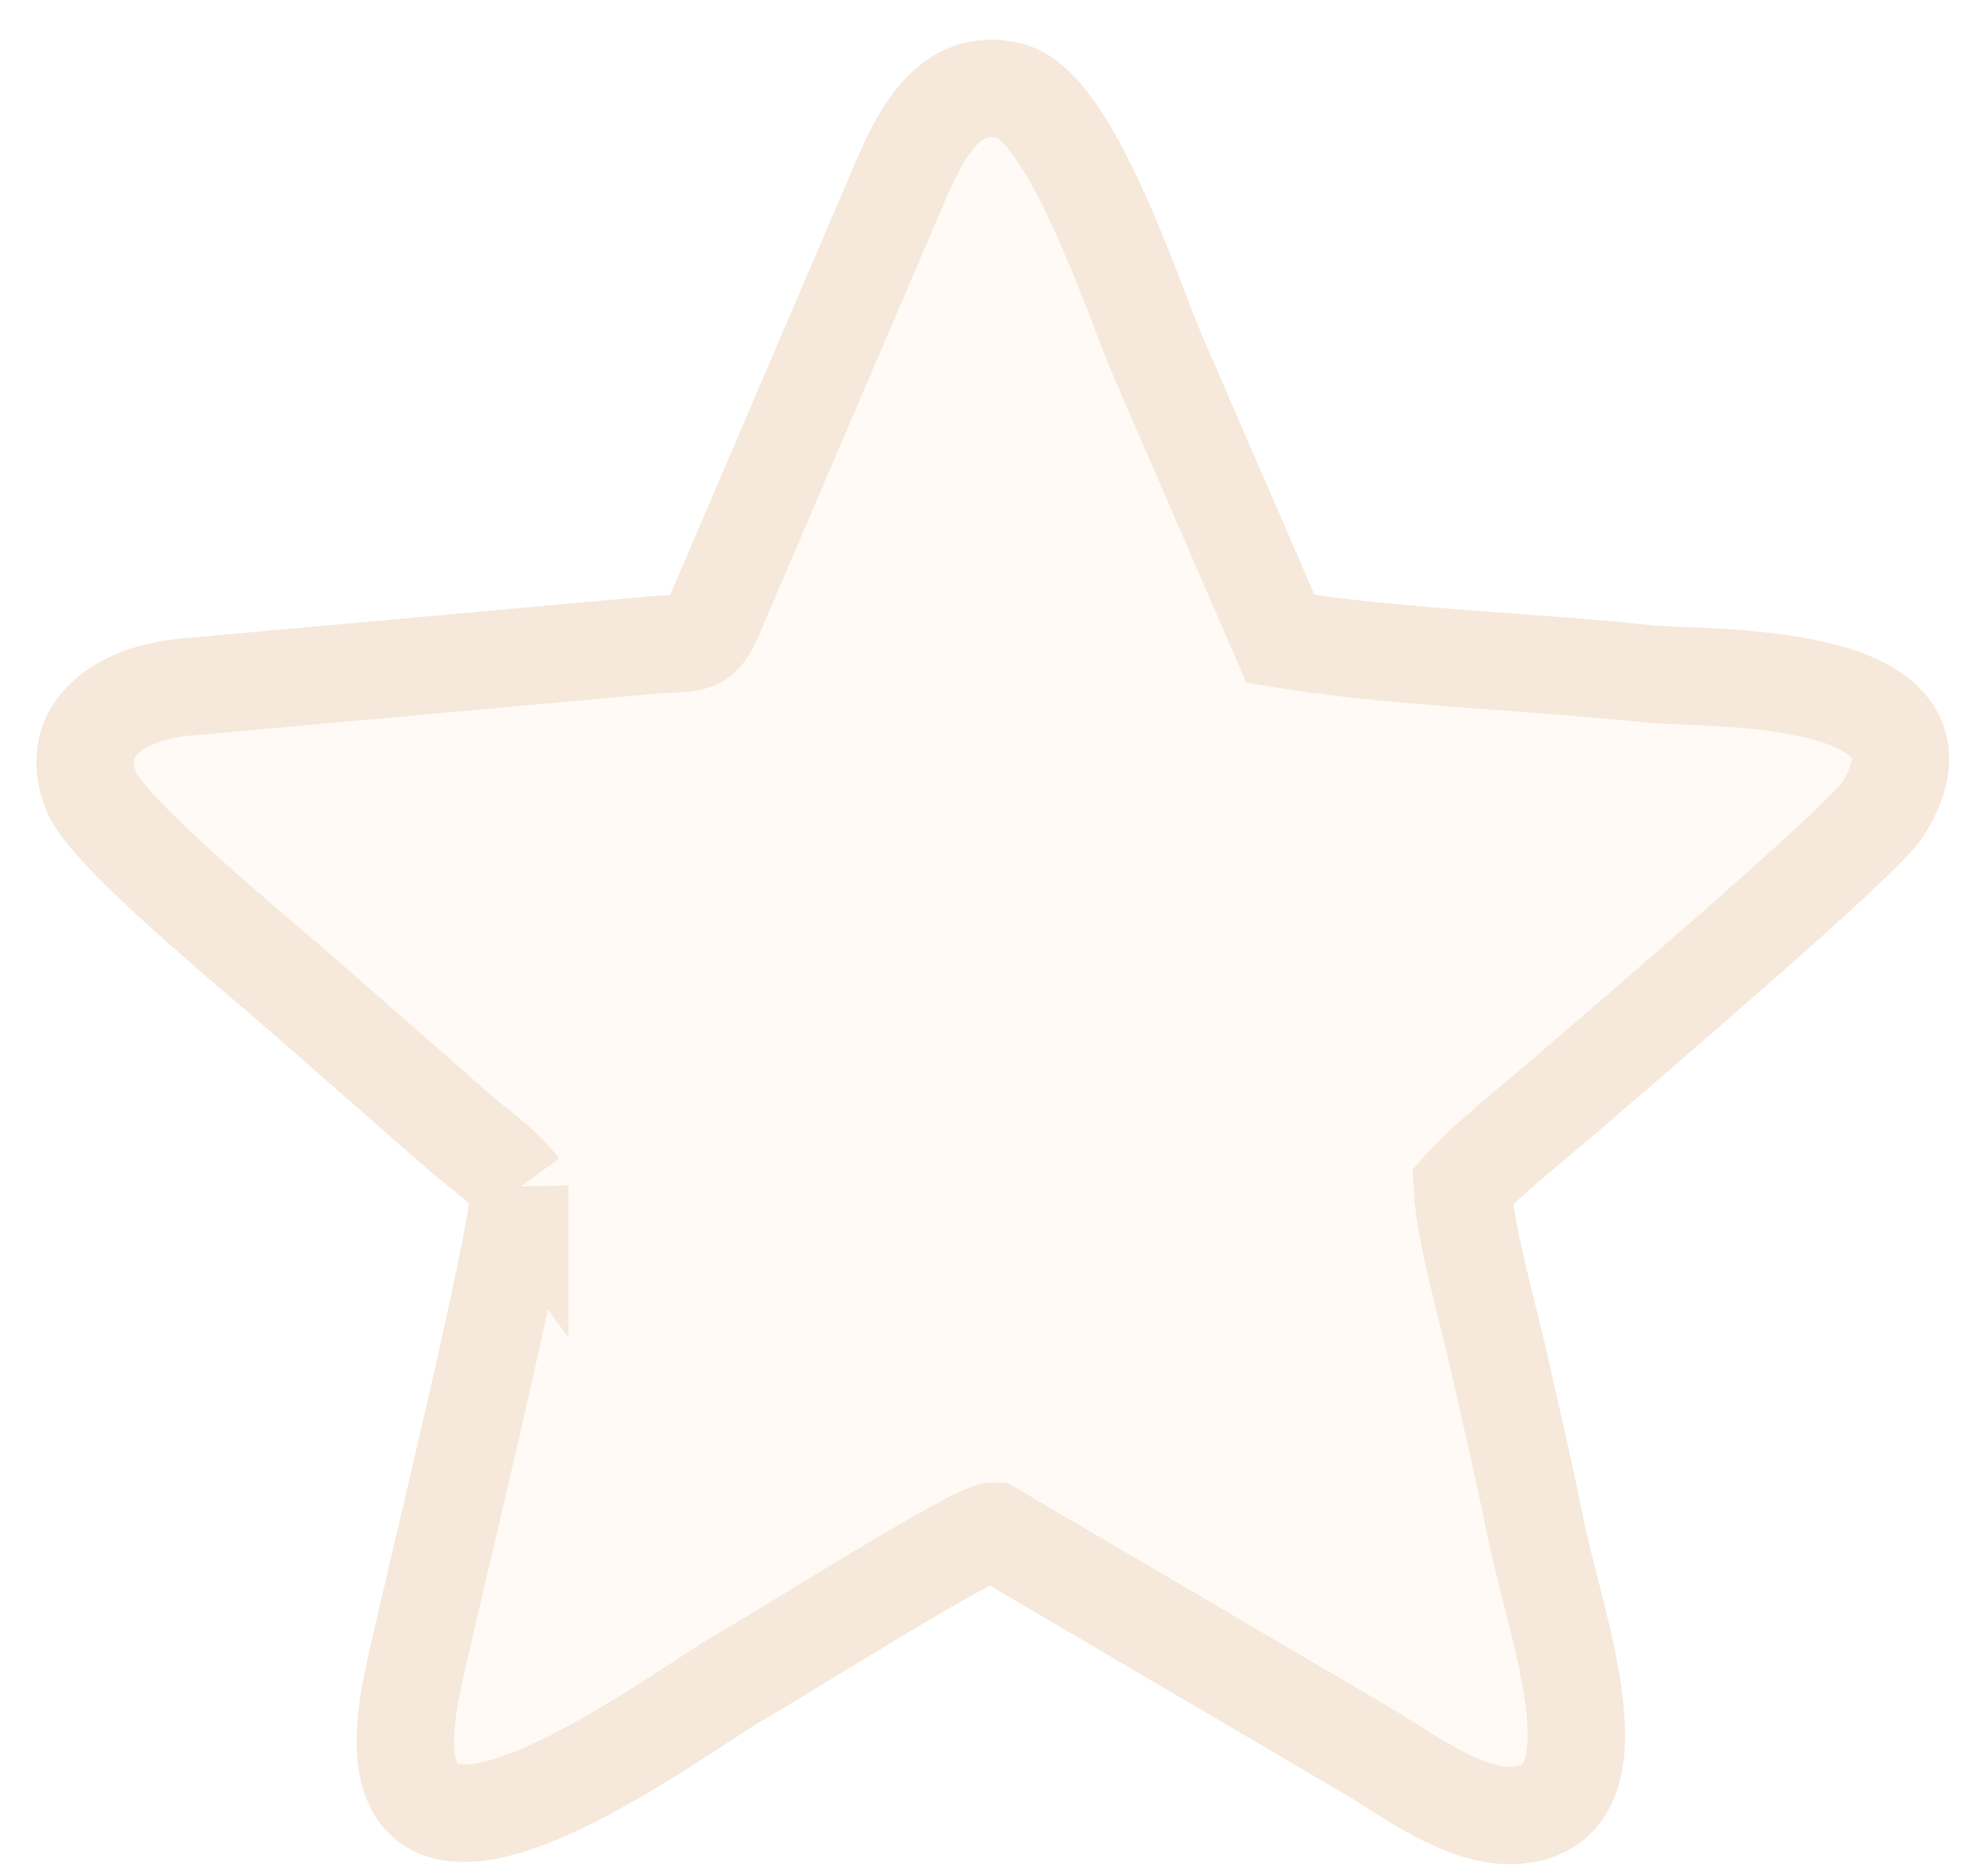
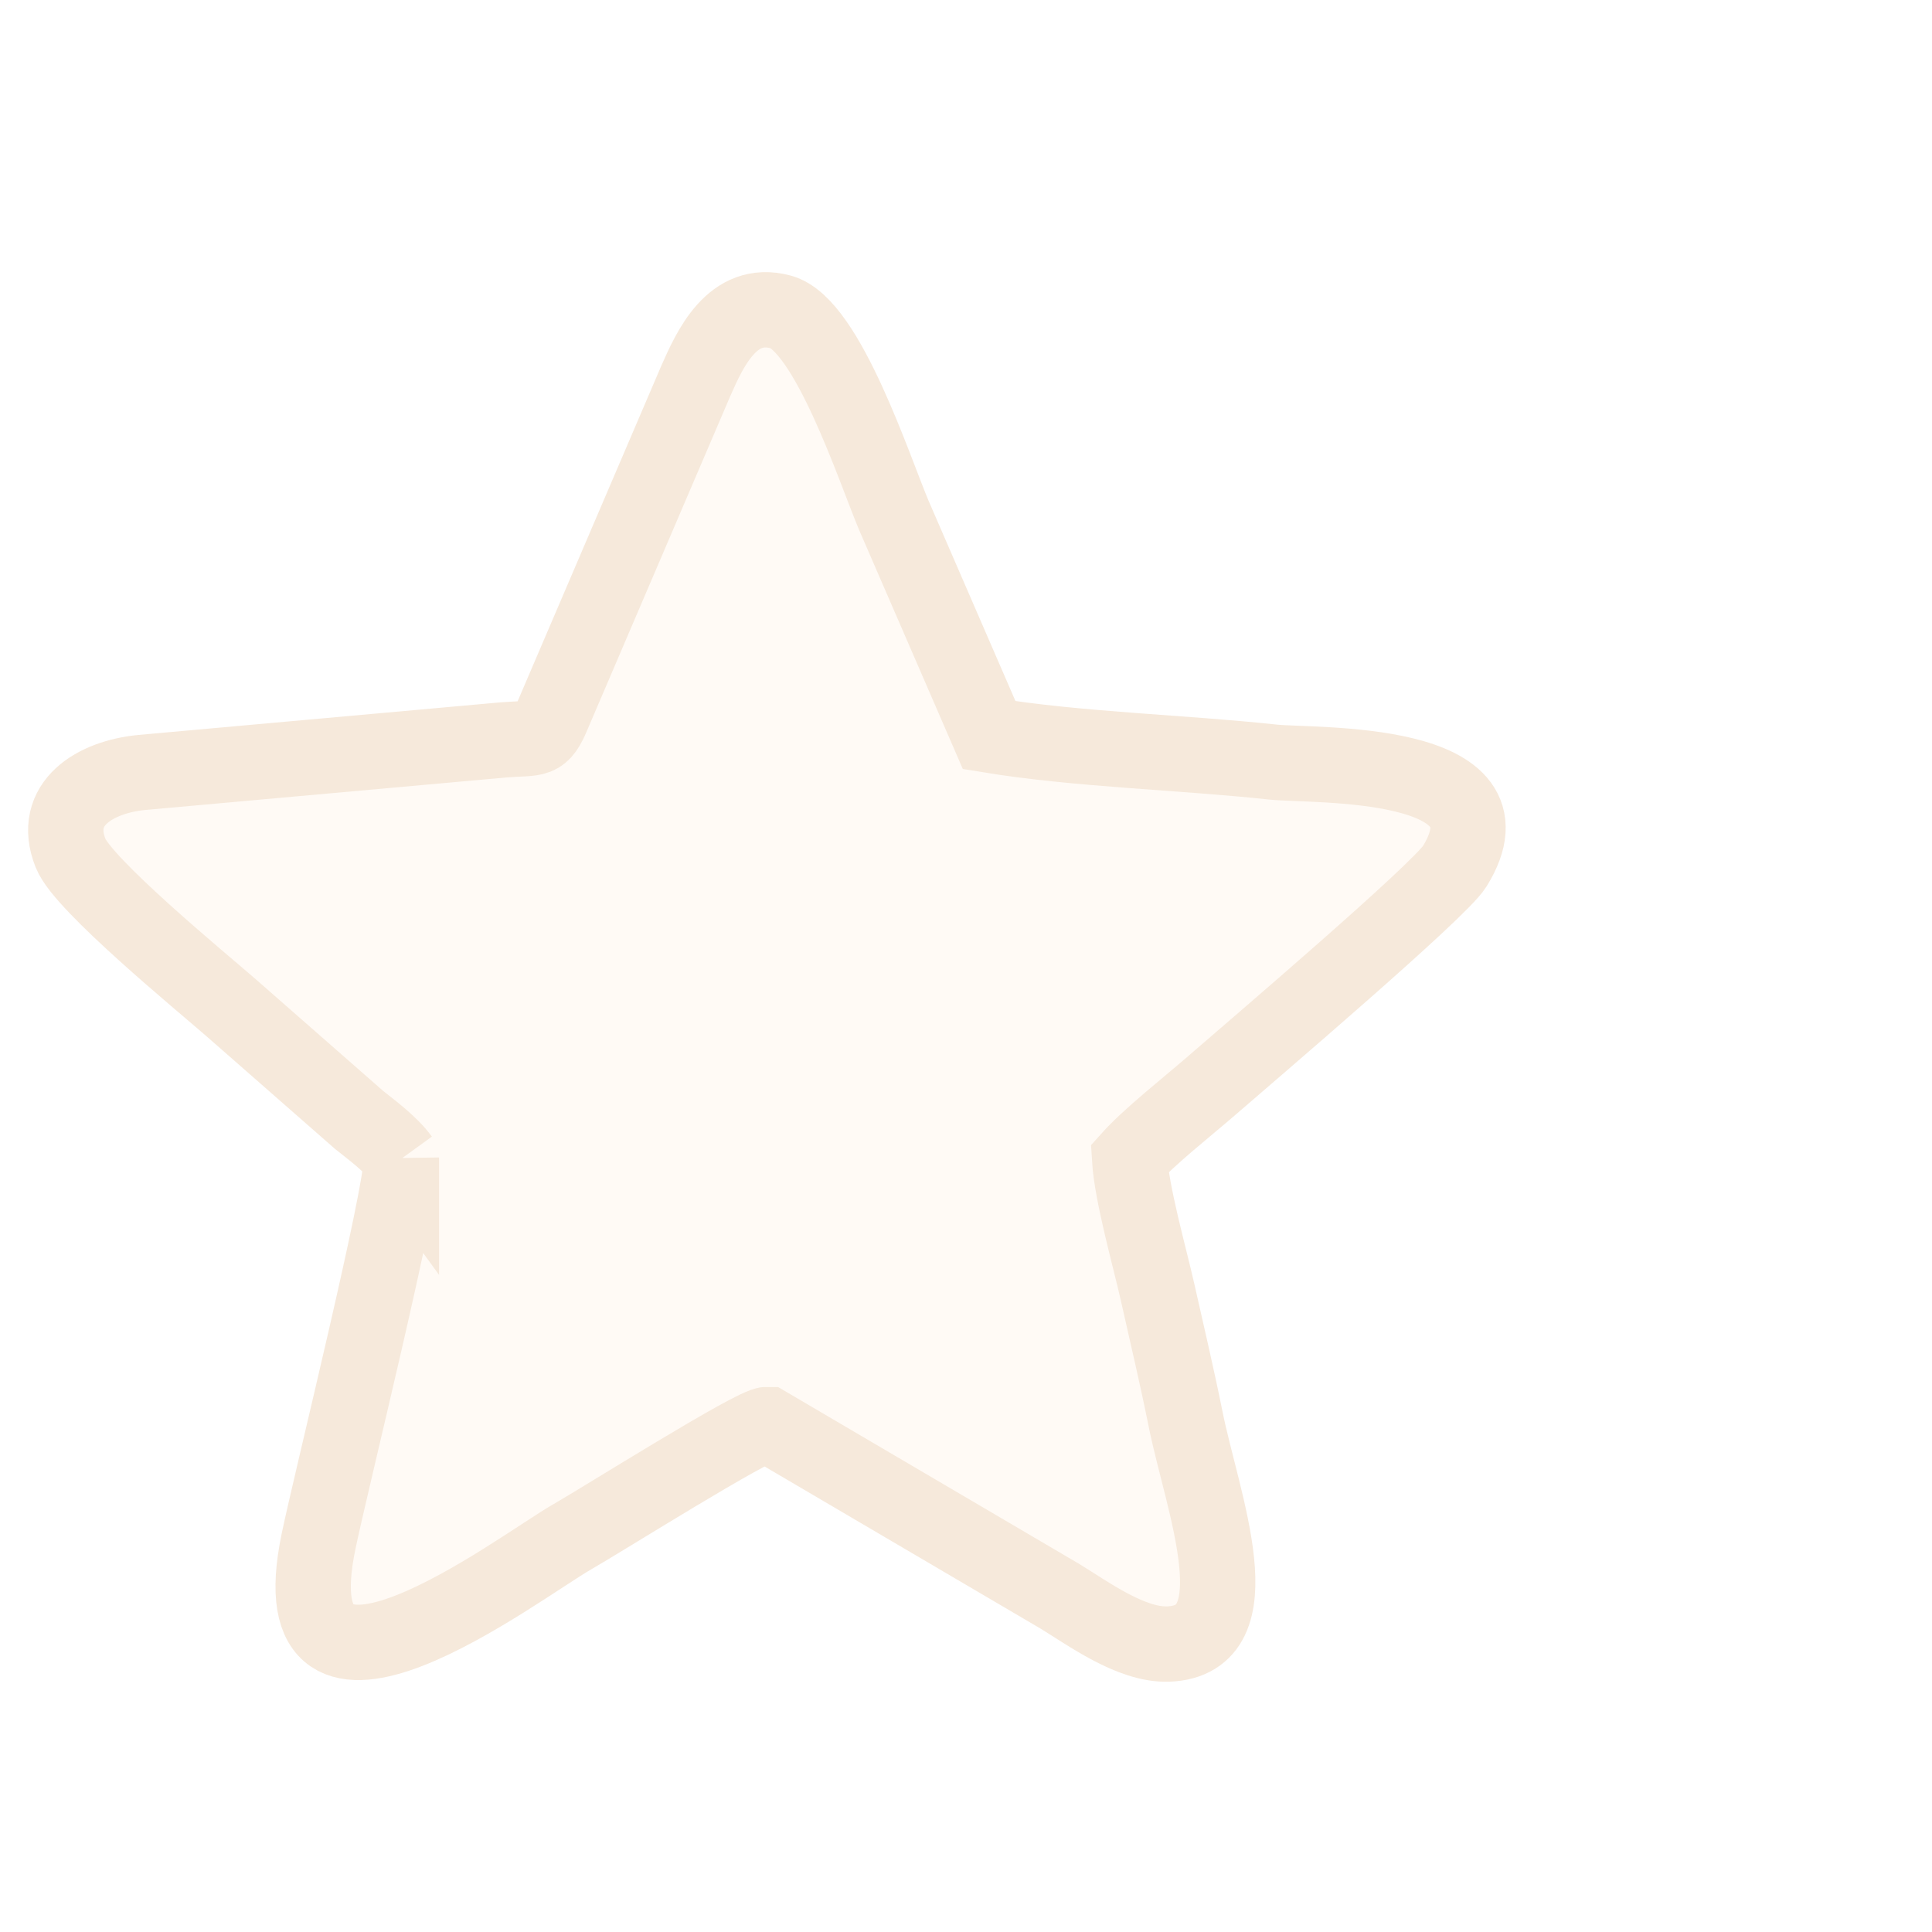
- <svg xmlns="http://www.w3.org/2000/svg" width="19" height="18" fill="none">
+ <svg xmlns="http://www.w3.org/2000/svg" width="18" height="18" viewBox="0 0 24 18" fill="none">
  <path fill-rule="evenodd" clip-rule="evenodd" d="M4.986 11.392c.013.44-.875 4.014-1.029 4.756-.553 2.661 2.49.32 3.153-.058.37-.211 2.257-1.4 2.423-1.395l3.631 2.133c.346.21.887.612 1.348.595 1.107-.043.422-1.768.216-2.794-.112-.556-.225-1.027-.35-1.585-.099-.438-.32-1.213-.346-1.652.242-.27.724-.65.995-.885.563-.488 2.855-2.441 3.043-2.744.842-1.356-1.763-1.243-2.255-1.296-1.128-.122-2.433-.155-3.527-.335l-1.183-2.727c-.238-.561-.826-2.372-1.405-2.53-.604-.163-.882.462-1.057.858l-1.77 4.133c-.148.358-.197.292-.615.325l-4.498.405C1.188 6.651.63 6.98.877 7.6c.156.392 1.615 1.588 1.998 1.922l1.588 1.392c.142.114.386.291.523.48z" fill="#FFFAF5" stroke="#F6E9DB" stroke-width=".936" />
</svg>
